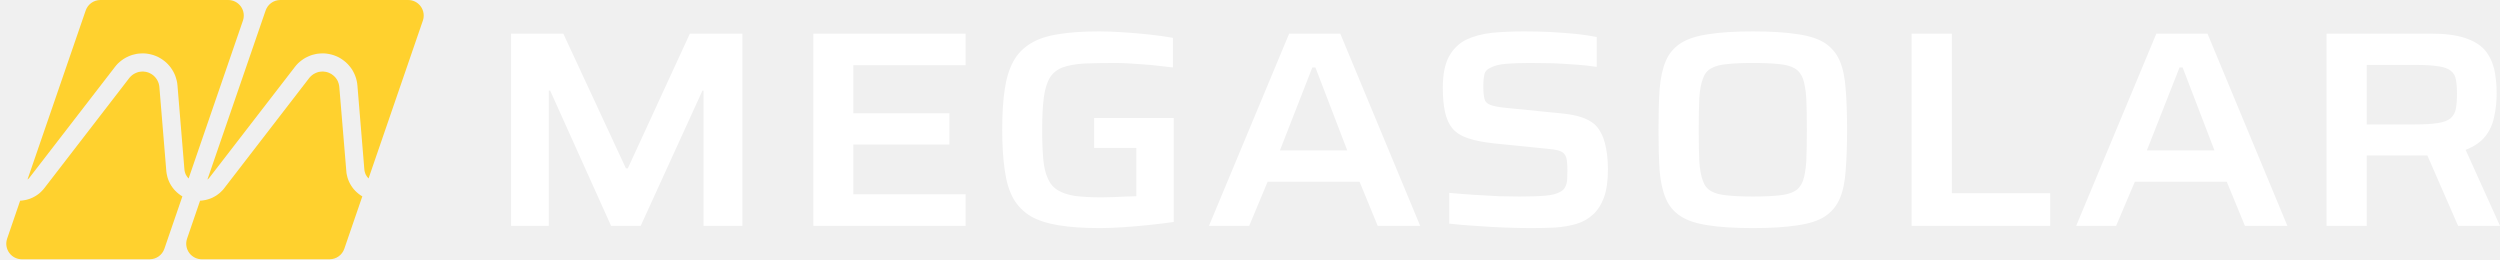
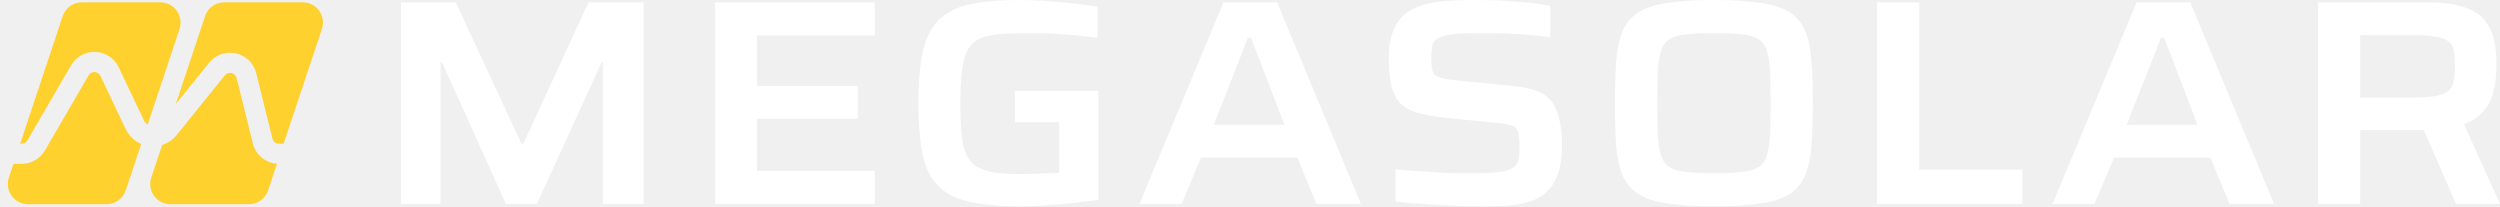
- <svg xmlns="http://www.w3.org/2000/svg" viewBox="0 -120.4 8948.24 928.8">
-   <g fill="#FFD12E" transform="translate(0 -120.4) scale(2.32)">
-     <path d="M42.4 277L132.2 16.2A24 24 0 0 1 154.9 0L352.1 0A24 24 0 0 1 374.8 31.8L291 275.3L290.6 275L289.6 273.8L288.7 272.7L287.9 271.4L287.1 270.1L286.4 268.8L285.9 267.4L285.4 265.9L285 264.5L284.7 263L284.5 261.2L273.8 131.7L273.4 128.2L272.7 124.6L271.7 121L270.6 117.5L269.2 114.1L267.5 110.7L265.6 107.5L263.6 104.5L261.3 101.6L258.8 98.8L256.1 96.2L253.3 93.9L250.3 91.7L247.1 89.7L243.9 87.9L240.5 86.4L237 85.1L233.5 84.1L229.9 83.3L226.2 82.7L222.5 82.4L218.8 82.4L215.1 82.6L211.4 83L207.8 83.8L204.2 84.7L200.7 85.9L197.3 87.4L194 89L190.8 90.9L187.8 93L184.9 95.3L182.1 97.8L179.6 100.5L177.4 103.2L46.4 272.9L45.3 274.3L44.3 275.4L43.1 276.4Z" />
-     <path d="M281.4 302.9L253.6 383.8A24 24 0 0 1 230.9 400L33.6 400A24 24 0 0 1 11 368.2L31.1 309.6L33.3 309.5L36.7 309L40.1 308.4L43.4 307.5L46.7 306.4L49.8 305.1L52.9 303.5L55.8 301.8L58.7 299.8L61.4 297.7L63.9 295.3L66.2 292.9L68.3 290.4L199.2 120.7L200.5 119.1L201.8 117.8L203.1 116.6L204.5 115.5L205.9 114.5L207.5 113.6L209.1 112.8L210.7 112.1L212.4 111.5L214.1 111L215.9 110.7L217.6 110.5L219.4 110.4L221.2 110.4L223 110.6L224.7 110.8L226.5 111.2L228.2 111.7L229.9 112.3L231.5 113.1L233 113.9L234.6 114.9L236 115.9L237.4 117.1L238.6 118.3L239.8 119.6L240.9 121L241.9 122.5L242.8 124L243.6 125.6L244.3 127.3L244.9 129L245.3 130.7L245.7 132.5L245.9 134.5L256.6 264L257 267.2L257.7 270.6L258.5 273.9L259.6 277.2L260.9 280.3L262.4 283.4L264.2 286.4L266.1 289.2L268.2 291.9L270.5 294.4L273 296.8L275.6 299L278.4 301.1L281.3 302.9Z" />
-     <path d="M320 277L409.8 16.2A24 24 0 0 1 432.5 0L629.7 0A24 24 0 0 1 652.4 31.8L568.6 275.3L568.3 275L567.3 273.8L566.3 272.7L565.5 271.4L564.7 270.1L564 268.8L563.5 267.4L563 265.9L562.6 264.5L562.3 263L562.1 261.2L551.4 131.7L551 128.2L550.3 124.6L549.4 121L548.2 117.5L546.8 114.1L545.1 110.7L543.3 107.5L541.2 104.5L538.9 101.6L536.4 98.8L533.7 96.2L530.9 93.9L527.9 91.7L524.8 89.7L521.5 87.9L518.1 86.4L514.6 85.1L511.1 84.1L507.5 83.3L503.8 82.7L500.1 82.4L496.4 82.4L492.7 82.6L489 83L485.4 83.8L481.8 84.7L478.3 85.9L474.9 87.4L471.6 89L468.4 90.9L465.4 93L462.5 95.3L459.7 97.8L457.2 100.5L455 103.2L324 272.9L322.9 274.3L321.9 275.4L320.8 276.4Z" />
-     <path d="M559 302.9L531.2 383.8A24 24 0 0 1 508.5 400L311.3 400A24 24 0 0 1 288.6 368.2L308.7 309.6L311 309.5L314.4 309L317.7 308.4L321 307.5L324.3 306.4L327.5 305.1L330.5 303.5L333.5 301.8L336.3 299.8L339 297.7L341.5 295.3L343.9 292.9L345.9 290.4L476.8 120.7L478.1 119.1L479.4 117.8L480.7 116.6L482.1 115.5L483.5 114.5L485.1 113.6L486.7 112.8L488.3 112.1L490 111.5L491.7 111L493.5 110.7L495.2 110.5L497 110.4L498.8 110.4L500.6 110.6L502.3 110.8L504.1 111.2L505.8 111.7L507.5 112.3L509.1 113.1L510.7 113.9L512.2 114.9L513.6 115.9L515 117.1L516.3 118.3L517.5 119.6L518.6 121L519.6 122.5L520.5 124L521.3 125.6L521.9 127.3L522.5 129L522.9 130.7L523.3 132.5L523.5 134.5L534.3 264L534.6 267.2L535.3 270.6L536.1 273.9L537.2 277.2L538.5 280.3L540 283.4L541.8 286.4L543.7 289.2L545.8 291.9L548.1 294.4L550.6 296.8L553.2 299L556 301.1L558.9 302.9Z" />
+ <svg xmlns="http://www.w3.org/2000/svg" viewBox="0 -8 8531.26 704">
+   <g transform="scale(2.87)">
+     <path fill="#FFD12E" d="M202.6 240C194.88 240 187.64 236.29 183.13 230.03C178.62 223.77 177.39 215.73 179.83 208.41L192.78 169.57C199.43 167.47 205.44 163.45 209.97 157.85L267.34 86.84C269.25 84.48 272.33 83.4 275.3 84.06C278.26 84.72 280.6 87 281.33 89.94L300.61 167.7C303.96 181.21 315.62 190.92 329.33 191.92L318.77 223.59C315.5 233.39 306.33 240 296 240ZM33.3 240C25.58 240 18.34 236.29 13.83 230.03C9.32 223.77 8.09 215.73 10.53 208.41L16 192H25.77C37.17 192 47.71 185.94 53.44 176.08L105.3 86.86C106.79 84.29 109.58 82.76 112.55 82.88C115.51 83.01 118.17 84.76 119.44 87.45L149.44 150.67C153.27 158.72 159.88 164.96 167.88 168.36L149.47 223.59C146.2 233.39 137.03 240 126.7 240ZM337.3 168H331.67C327.99 168 324.79 165.49 323.9 161.92L304.63 84.17C301.7 72.38 292.36 63.26 280.5 60.63C268.64 58 256.31 62.31 248.68 71.76L209.02 120.84L243.83 16.41C247.09 6.61 256.27 0 266.6 0H360C367.71 0 374.96 3.71 379.47 9.97C383.98 16.23 385.21 24.27 382.77 31.59L337.3 168ZM175.54 145.37C173.66 144.17 172.11 142.46 171.13 140.38L141.12 77.16C136.03 66.43 125.41 59.4 113.55 58.91C101.68 58.41 90.51 64.53 84.55 74.8L32.69 164.02C31.26 166.48 28.62 168 25.77 168H24L74.53 16.41C77.8 6.61 86.97 0 97.3 0H190.7C198.42 0 205.66 3.71 210.17 9.97C214.68 16.23 215.91 24.27 213.47 31.59L175.54 145.37Z" />
  </g>
-   <path fill="#FFFFFF" transform="translate(1829.24 0)" d="M4445 696Q4542 696 4605 686Q4668 677 4703 654Q4739 630 4756 590Q4773 550 4777 490Q4782 429 4782 344Q4782 260 4777 199Q4773 138 4756 98Q4739 58 4703 34Q4668 11 4605 2Q4542 -8 4445 -8Q4348 -8 4286 2Q4223 11 4187 34Q4150 58 4133 98Q4116 138 4111 199Q4107 260 4107 344Q4107 429 4111 490Q4116 550 4133 590Q4150 630 4187 654Q4223 677 4285 686Q4348 696 4445 696ZM0 688H135V204H140L358 688H464L685 204H689V688H828V0H640L418 482H411L187 0H0ZM6498 688H6642V436H6841Q6850 436 6859 436L6969 688H7119L6996 416Q7042 398 7066 368Q7090 338 7098 298Q7107 259 7107 214Q7107 165 7098 126Q7088 86 7064 58Q7039 30 6992 15Q6946 0 6872 0H6498ZM2498 688H2642L2708 530H3037L3102 688H3254L2968 0H2785ZM5602 688H5745L5812 530H6141L6206 688H6358L6072 0H5889ZM2107 696Q2143 696 2189 693Q2235 690 2283 685Q2330 680 2372 674V302H2087V409H2238V582Q2225 582 2203 583Q2182 584 2158 585Q2134 586 2113 586Q2057 586 2019 581Q1981 575 1958 561Q1934 547 1922 520Q1909 493 1905 450Q1901 407 1901 344Q1901 273 1907 228Q1913 183 1929 157Q1945 132 1974 121Q2004 110 2051 107Q2098 105 2166 105Q2187 105 2219 107Q2250 109 2289 112Q2328 116 2369 121V15Q2330 8 2283 3Q2236 -2 2189 -5Q2142 -8 2104 -8Q2018 -8 1959 2Q1899 11 1860 35Q1820 59 1798 99Q1776 139 1767 199Q1758 259 1758 344Q1758 428 1767 488Q1775 548 1797 589Q1820 629 1859 653Q1899 676 1960 686Q2021 696 2107 696ZM1082 688H1627V575H1225V397H1569V285H1225V113H1627V0H1082ZM3652 696Q3697 696 3738 694Q3779 691 3813 681Q3847 671 3872 648Q3897 626 3912 586Q3926 547 3926 486Q3926 457 3923 433Q3920 410 3915 391Q3910 372 3902 357Q3889 330 3867 316Q3845 302 3817 295Q3789 288 3755 285L3564 266Q3523 262 3505 255Q3487 248 3484 233Q3480 217 3480 188Q3480 163 3484 146Q3487 129 3510 120Q3528 111 3561 108Q3595 105 3648 105Q3686 105 3730 106Q3773 108 3814 111Q3855 114 3886 119V12Q3856 6 3812 1Q3768 -3 3720 -6Q3671 -8 3626 -8Q3564 -8 3511 -3Q3458 3 3418 22Q3379 42 3357 82Q3335 123 3335 193Q3335 245 3343 281Q3351 317 3370 340Q3390 363 3427 375Q3463 387 3520 393L3708 412Q3733 414 3748 418Q3763 422 3770 431Q3777 439 3779 454Q3781 468 3781 491Q3781 508 3780 523Q3779 538 3773 549Q3768 560 3754 567Q3736 577 3702 580Q3669 583 3610 583Q3580 583 3537 582Q3495 580 3448 577Q3402 574 3358 570V680Q3400 685 3451 688Q3502 692 3555 694Q3607 696 3652 696ZM4445 583Q4389 583 4353 579Q4317 576 4296 564Q4275 553 4266 527Q4256 501 4253 457Q4251 413 4251 344Q4251 275 4253 231Q4256 187 4266 161Q4275 135 4296 124Q4317 112 4353 109Q4389 105 4445 105Q4502 105 4538 109Q4573 112 4594 124Q4614 135 4624 161Q4633 187 4636 231Q4638 275 4638 344Q4638 413 4636 457Q4633 501 4624 527Q4614 553 4594 564Q4573 576 4538 579Q4502 583 4445 583ZM5013 688H5509V571H5157V0H5013ZM6642 325V112H6817Q6869 112 6899 117Q6928 121 6943 133Q6958 145 6961 164Q6965 184 6965 215Q6965 247 6961 269Q6957 290 6942 303Q6928 315 6897 320Q6867 325 6813 325ZM5855 418 5972 121H5983L6097 418ZM2752 418 2868 121H2879L2993 418Z" />
+   <path fill="#FFFFFF" transform="translate(1368.26 0)" d="M4481 696Q4578 696 4641 686Q4704 677 4739 654Q4775 630 4792 590Q4809 550 4813 490Q4818 429 4818 344Q4818 260 4813 199Q4809 138 4792 98Q4775 58 4739 34Q4704 11 4641 2Q4578 -8 4481 -8Q4384 -8 4322 2Q4259 11 4223 34Q4186 58 4169 98Q4152 138 4147 199Q4143 260 4143 344Q4143 429 4147 490Q4152 550 4169 590Q4186 630 4223 654Q4259 677 4321 686Q4384 696 4481 696ZM0 688H135V204H140L358 688H464L685 204H689V688H828V0H640L418 482H411L187 0H0ZM6542 688H6686V436H6885Q6894 436 6903 436L7013 688H7163L7040 416Q7086 398 7110 368Q7134 338 7142 298Q7151 259 7151 214Q7151 165 7142 126Q7132 86 7108 58Q7083 30 7036 15Q6990 0 6916 0H6542ZM2520 688H2664L2730 530H3059L3124 688H3276L2990 0H2807ZM5636 688H5779L5846 530H6175L6240 688H6392L6106 0H5923ZM2115 696Q2151 696 2197 693Q2243 690 2291 685Q2338 680 2380 674V302H2095V409H2246V582Q2233 582 2211 583Q2190 584 2166 585Q2142 586 2121 586Q2065 586 2027 581Q1989 575 1966 561Q1942 547 1930 520Q1917 493 1913 450Q1909 407 1909 344Q1909 273 1915 228Q1921 183 1937 157Q1953 132 1982 121Q2012 110 2059 107Q2106 105 2174 105Q2195 105 2227 107Q2258 109 2297 112Q2336 116 2377 121V15Q2338 8 2291 3Q2244 -2 2197 -5Q2150 -8 2112 -8Q2026 -8 1967 2Q1907 11 1868 35Q1828 59 1806 99Q1784 139 1775 199Q1766 259 1766 344Q1766 428 1775 488Q1783 548 1805 589Q1828 629 1867 653Q1907 676 1968 686Q2029 696 2115 696ZM1072 688H1617V575H1215V397H1559V285H1215V113H1617V0H1072ZM3688 696Q3733 696 3774 694Q3815 691 3849 681Q3883 671 3908 648Q3933 626 3948 586Q3962 547 3962 486Q3962 457 3959 433Q3956 410 3951 391Q3946 372 3938 357Q3925 330 3903 316Q3881 302 3853 295Q3825 288 3791 285L3600 266Q3559 262 3541 255Q3523 248 3520 233Q3516 217 3516 188Q3516 163 3520 146Q3523 129 3546 120Q3564 111 3597 108Q3631 105 3684 105Q3722 105 3766 106Q3809 108 3850 111Q3891 114 3922 119V12Q3892 6 3848 1Q3804 -3 3756 -6Q3707 -8 3662 -8Q3600 -8 3547 -3Q3494 3 3454 22Q3415 42 3393 82Q3371 123 3371 193Q3371 245 3379 281Q3387 317 3406 340Q3426 363 3463 375Q3499 387 3556 393L3744 412Q3769 414 3784 418Q3799 422 3806 431Q3813 439 3815 454Q3817 468 3817 491Q3817 508 3816 523Q3815 538 3809 549Q3804 560 3790 567Q3772 577 3738 580Q3705 583 3646 583Q3616 583 3573 582Q3531 580 3484 577Q3438 574 3394 570V680Q3436 685 3487 688Q3538 692 3591 694Q3643 696 3688 696ZM4481 583Q4425 583 4389 579Q4353 576 4332 564Q4311 553 4302 527Q4292 501 4289 457Q4287 413 4287 344Q4287 275 4289 231Q4292 187 4302 161Q4311 135 4332 124Q4353 112 4389 109Q4425 105 4481 105Q4538 105 4574 109Q4609 112 4630 124Q4650 135 4660 161Q4669 187 4672 231Q4674 275 4674 344Q4674 413 4672 457Q4669 501 4660 527Q4650 553 4630 564Q4609 576 4574 579Q4538 583 4481 583ZM5037 688H5533V571H5181V0H5037ZM6686 325V112H6861Q6913 112 6943 117Q6972 121 6987 133Q7002 145 7005 164Q7009 184 7009 215Q7009 247 7005 269Q7001 290 6986 303Q6972 315 6941 320Q6911 325 6857 325ZM5889 418 6006 121H6017L6131 418ZM2774 418 2890 121H2901L3015 418Z" />
</svg>
